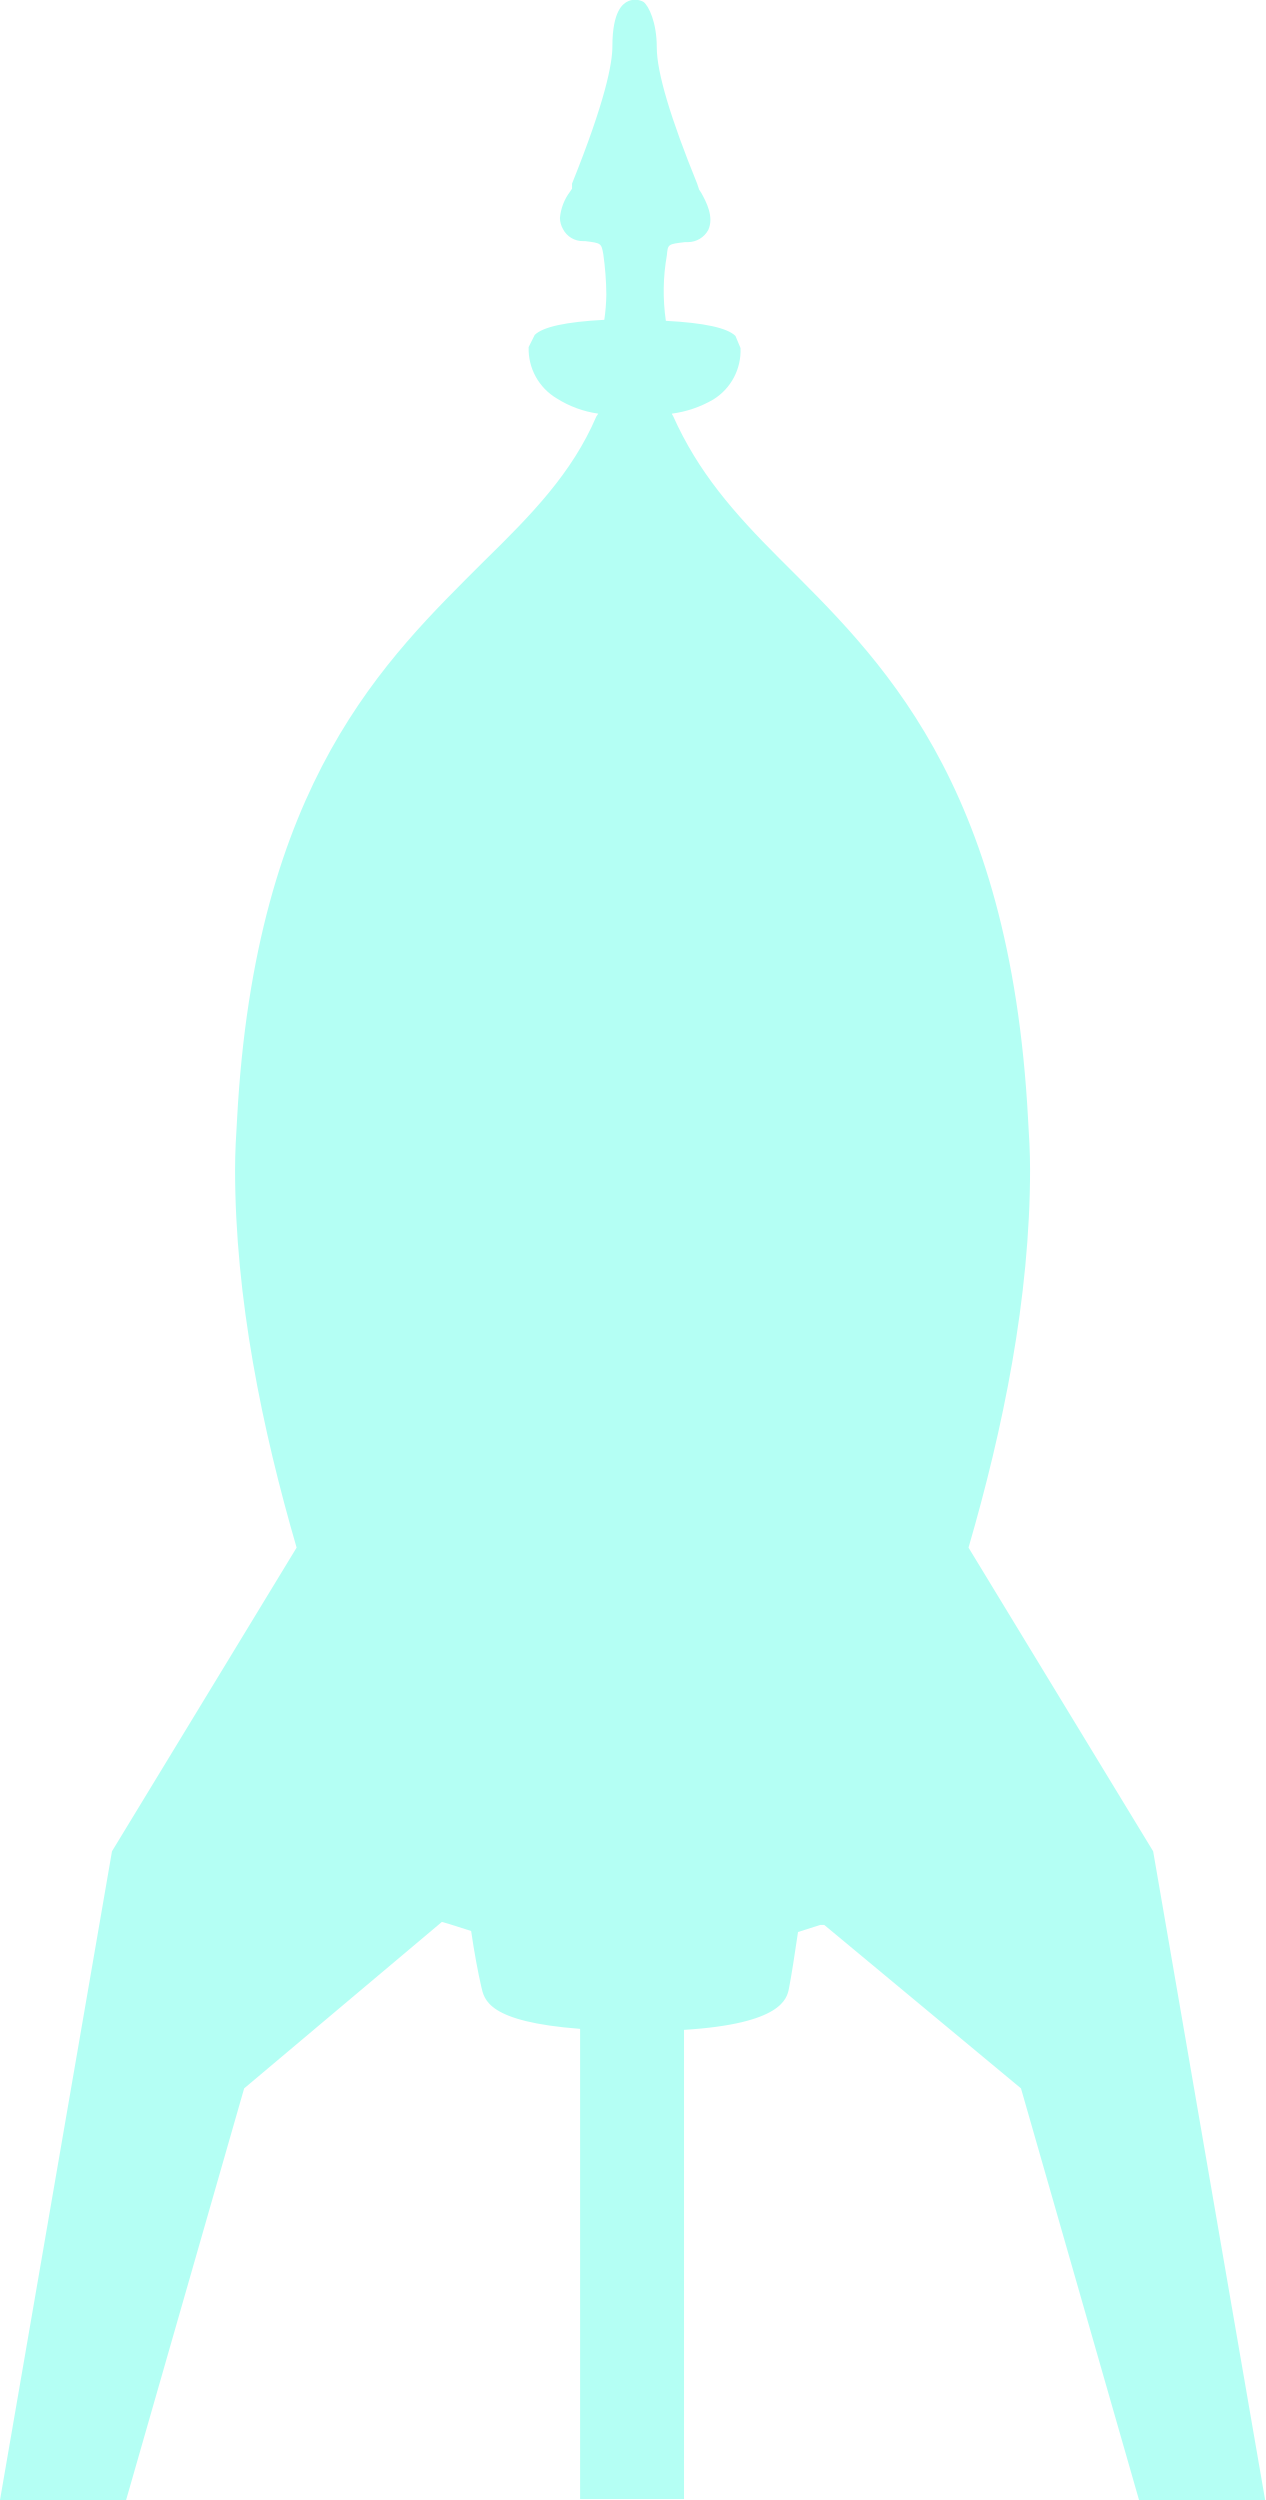
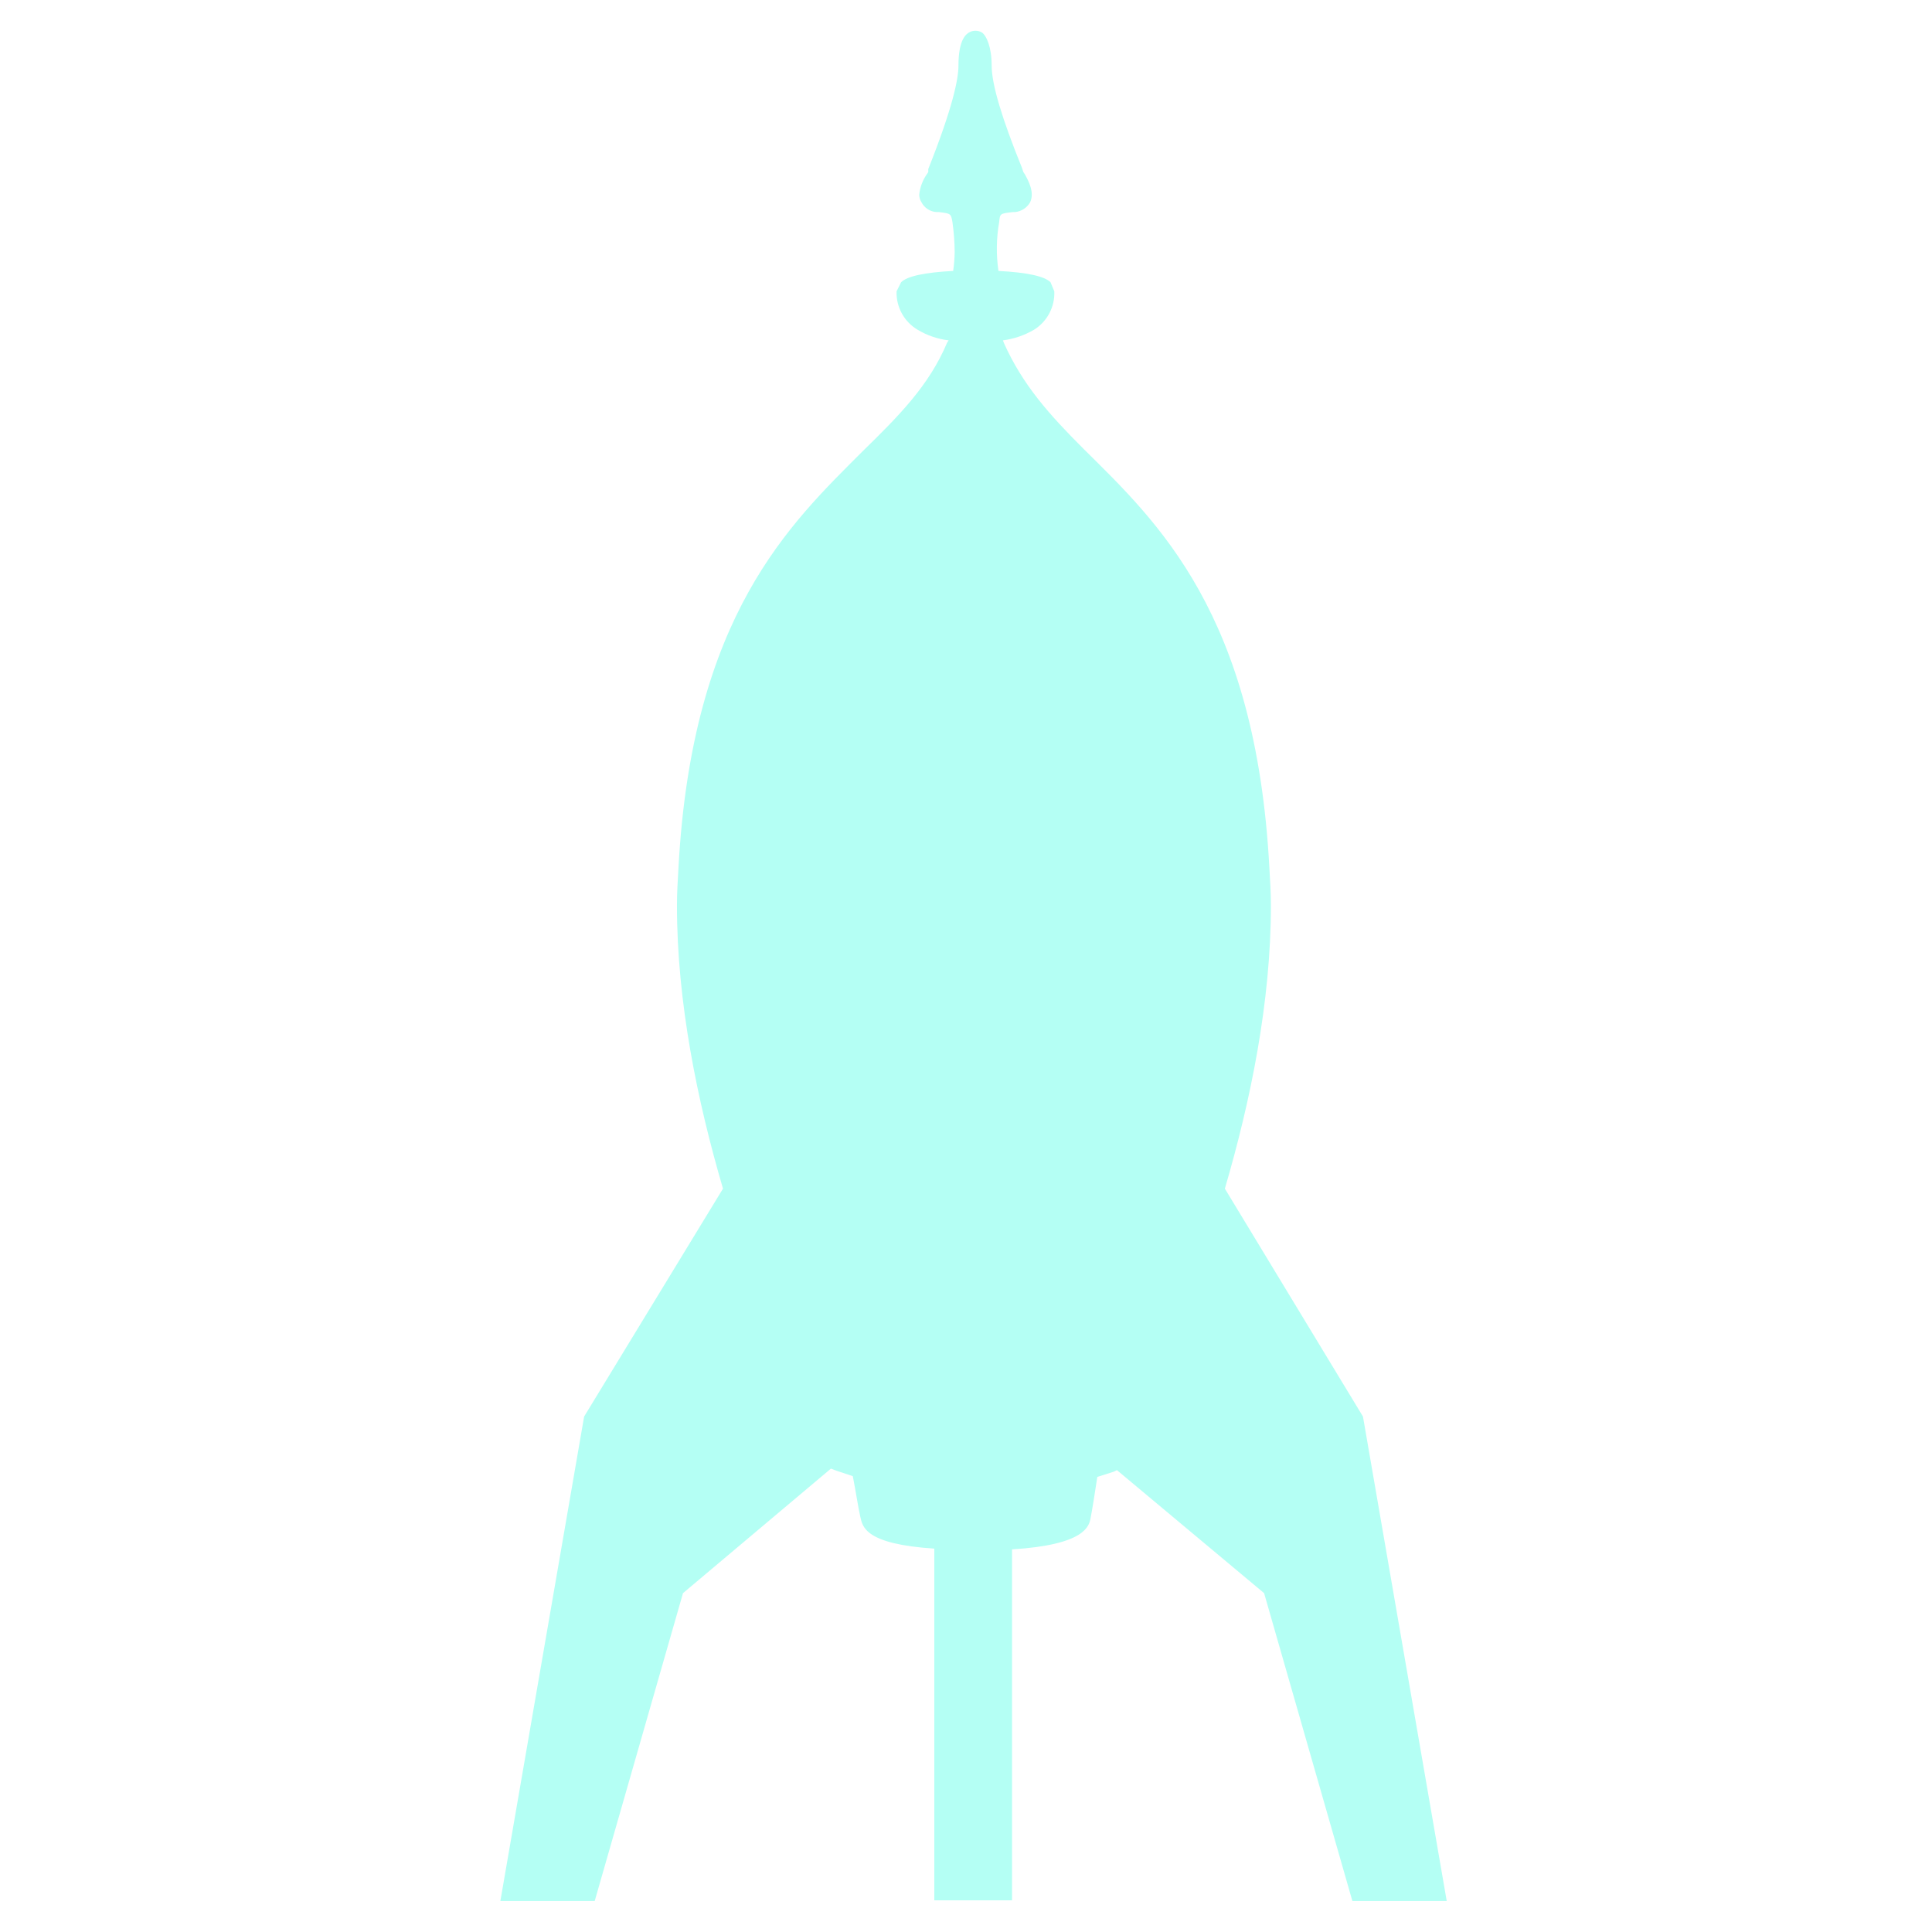
- <svg xmlns="http://www.w3.org/2000/svg" width="125.4" height="247.8" viewBox="0 0 125.4 247.8">
-   <path fill="#b4fff4" d="M114.3 183.5L96 153.4c3.4-11.7 6.1-24.7 6.1-37.5 0-1.7-.1-3.4-.2-5-1.8-33.7-14.9-45.8-24.6-55.5-4.6-4.6-8.1-8.6-10.6-14.2a.3.3 0 0 1-.1-.2 11 11 0 0 0 4.1-1.4 5.7 5.7 0 0 0 2.7-5.1l-.5-1.2q-1.2-1.2-6.9-1.5a20.4 20.4 0 0 1 .1-6.5c.1-1.1.1-1.1 1.8-1.3h.3a2.3 2.3 0 0 0 2-1.2c.6-1.3-.2-2.8-.7-3.7l-.2-.3-.2-.6c-2.6-6.4-4-11-4-13.5S64.3.6 63.8.2a1.7 1.7 0 0 0-1.7 0c-.3.2-1.4.8-1.4 4.4 0 1.7-.7 5.4-4 13.6v.5l-.2.3a5.1 5.1 0 0 0-1 2.6 2.3 2.3 0 0 0 .3 1.1 2.2 2.2 0 0 0 2 1.2h.2c1.6.2 1.6.2 1.8 1.3a30.2 30.2 0 0 1 .3 4 19.5 19.5 0 0 1-.2 2.5q-5.7.3-6.9 1.5l-.6 1.2a5.7 5.7 0 0 0 2.8 5.1 10.4 10.4 0 0 0 4.1 1.5l-.2.3C56.7 46.9 52.7 51 48 55.6c-9.7 9.7-22.7 21.8-24.5 55.3-.1 1.6-.2 3.3-.2 5 0 12.8 2.7 25.8 6.1 37.5l-18.3 30.1L0 247.8h12.5L24.2 207l19.6-16.5.7.2 2.2.7c.3 2.1.7 4.2 1 5.5s.6 3.5 9.8 4.2v46.6h10.3v-46.5c9.7-.6 10.2-3.1 10.4-4.1s.6-3.5.9-5.6l2.2-.7h.4l19.5 16.2 11.7 40.8h12.5z" />
+ <svg xmlns="http://www.w3.org/2000/svg" width="256" height="256" viewBox="0 0 256 256">
+   <path fill="#b4fff4" d="M180.6 187.7l-18.3-30.2c3.4-11.6 6.1-24.7 6.1-37.5 0-1.7-.1-3.3-.2-5-1.8-33.7-14.8-45.8-24.6-55.5-4.6-4.6-8.1-8.5-10.6-14.1 0-.1-.1-.2-.1-.3a11 11 0 0 0 4.1-1.4 5.7 5.7 0 0 0 2.7-5.1l-.5-1.2q-1.2-1.2-6.9-1.5a20.4 20.4 0 0 1 .1-6.5c.1-1.1.1-1.1 1.8-1.3h.3a2.6 2.6 0 0 0 2-1.3c.6-1.3-.2-2.8-.7-3.7l-.2-.3-.2-.6c-2.6-6.4-4-11-4-13.5s-.7-4-1.3-4.4a1.7 1.7 0 0 0-1.7 0c-.3.2-1.4.8-1.4 4.4 0 1.7-.7 5.4-4 13.7v.4l-.2.3a5.8 5.8 0 0 0-1 2.7 1.9 1.9 0 0 0 .3 1 2.4 2.4 0 0 0 2 1.3h.3c1.6.2 1.6.2 1.8 1.3a30.2 30.2 0 0 1 .3 4 19.5 19.5 0 0 1-.2 2.5q-5.7.3-6.9 1.5l-.6 1.2a5.7 5.7 0 0 0 2.8 5.1 10.4 10.4 0 0 0 4.1 1.4l-.2.3c-2.4 5.7-6.4 9.7-11.1 14.3-9.7 9.7-22.7 21.8-24.5 55.3-.1 1.7-.2 3.3-.2 5 0 12.8 2.7 25.9 6.1 37.5l-18.4 30.2-11.1 64.2h12.5l11.7-40.8 19.6-16.5.8.3 2.1.7c.4 2 .7 4.1 1 5.4s.6 3.6 9.8 4.2v46.6h10.3v-46.5c9.7-.6 10.2-3.1 10.4-4.1s.6-3.5.9-5.5l2.2-.7.4-.2 19.5 16.3 11.7 40.8h12.5z" />
</svg>
